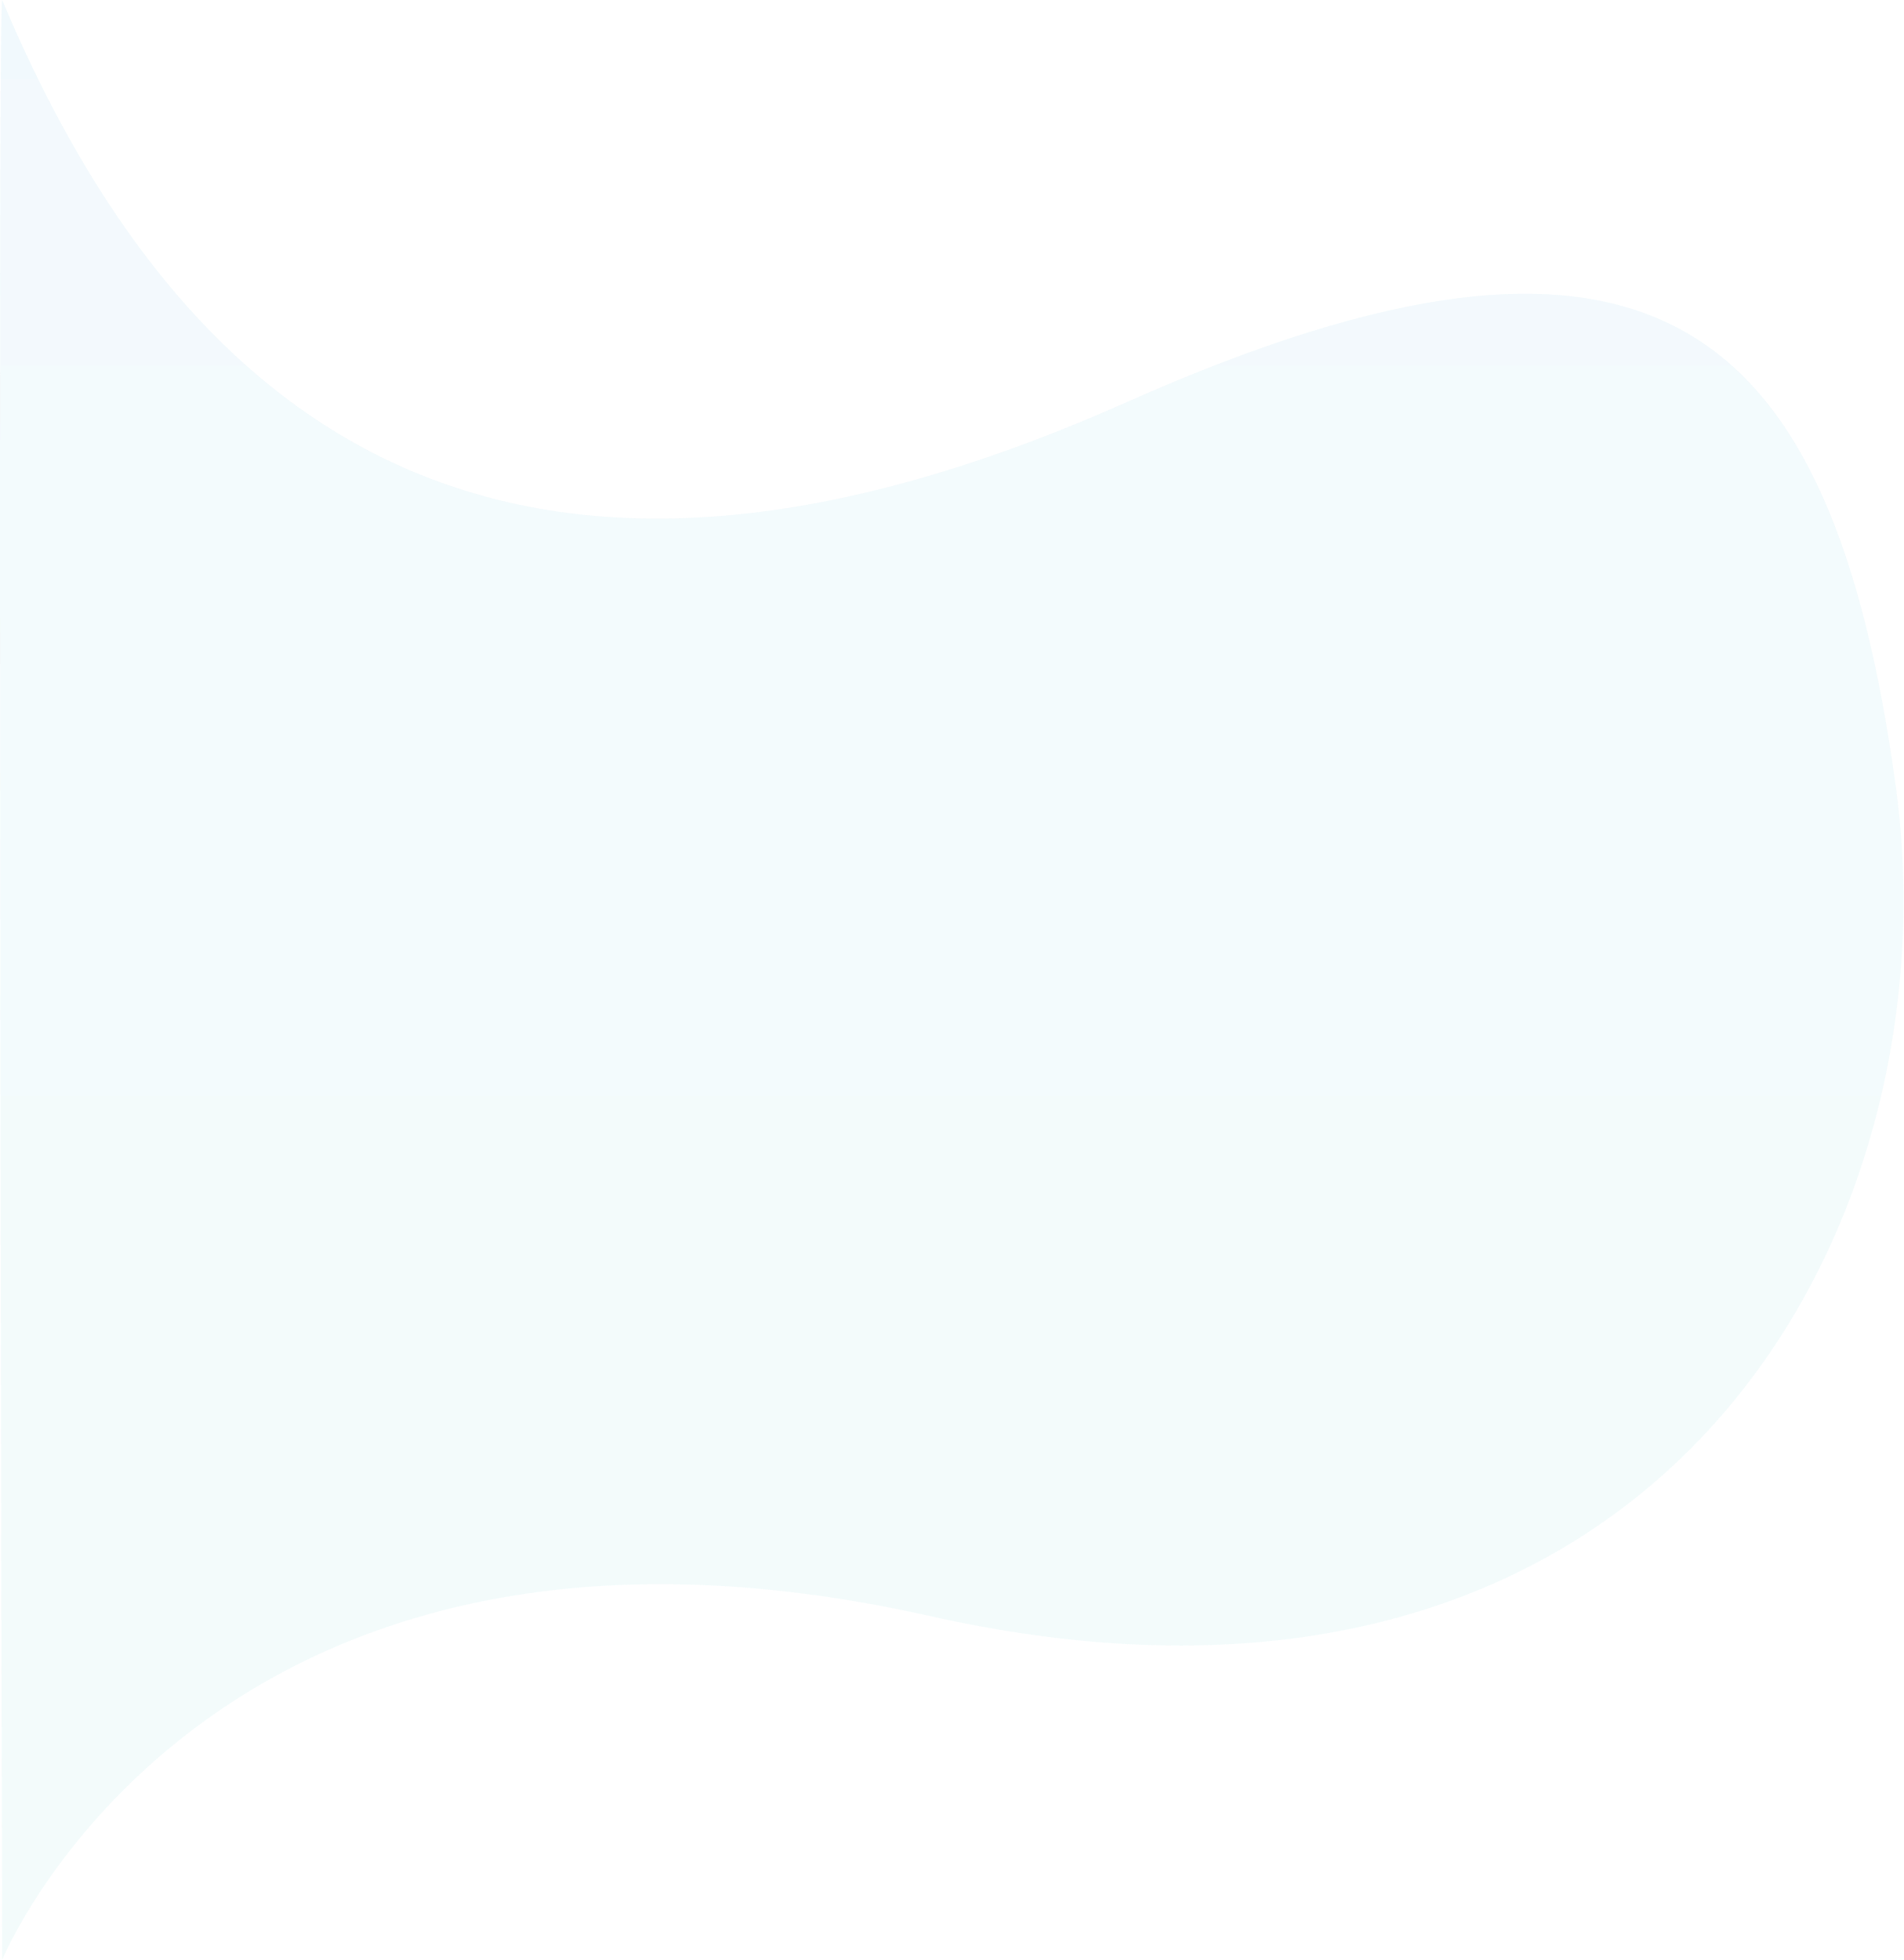
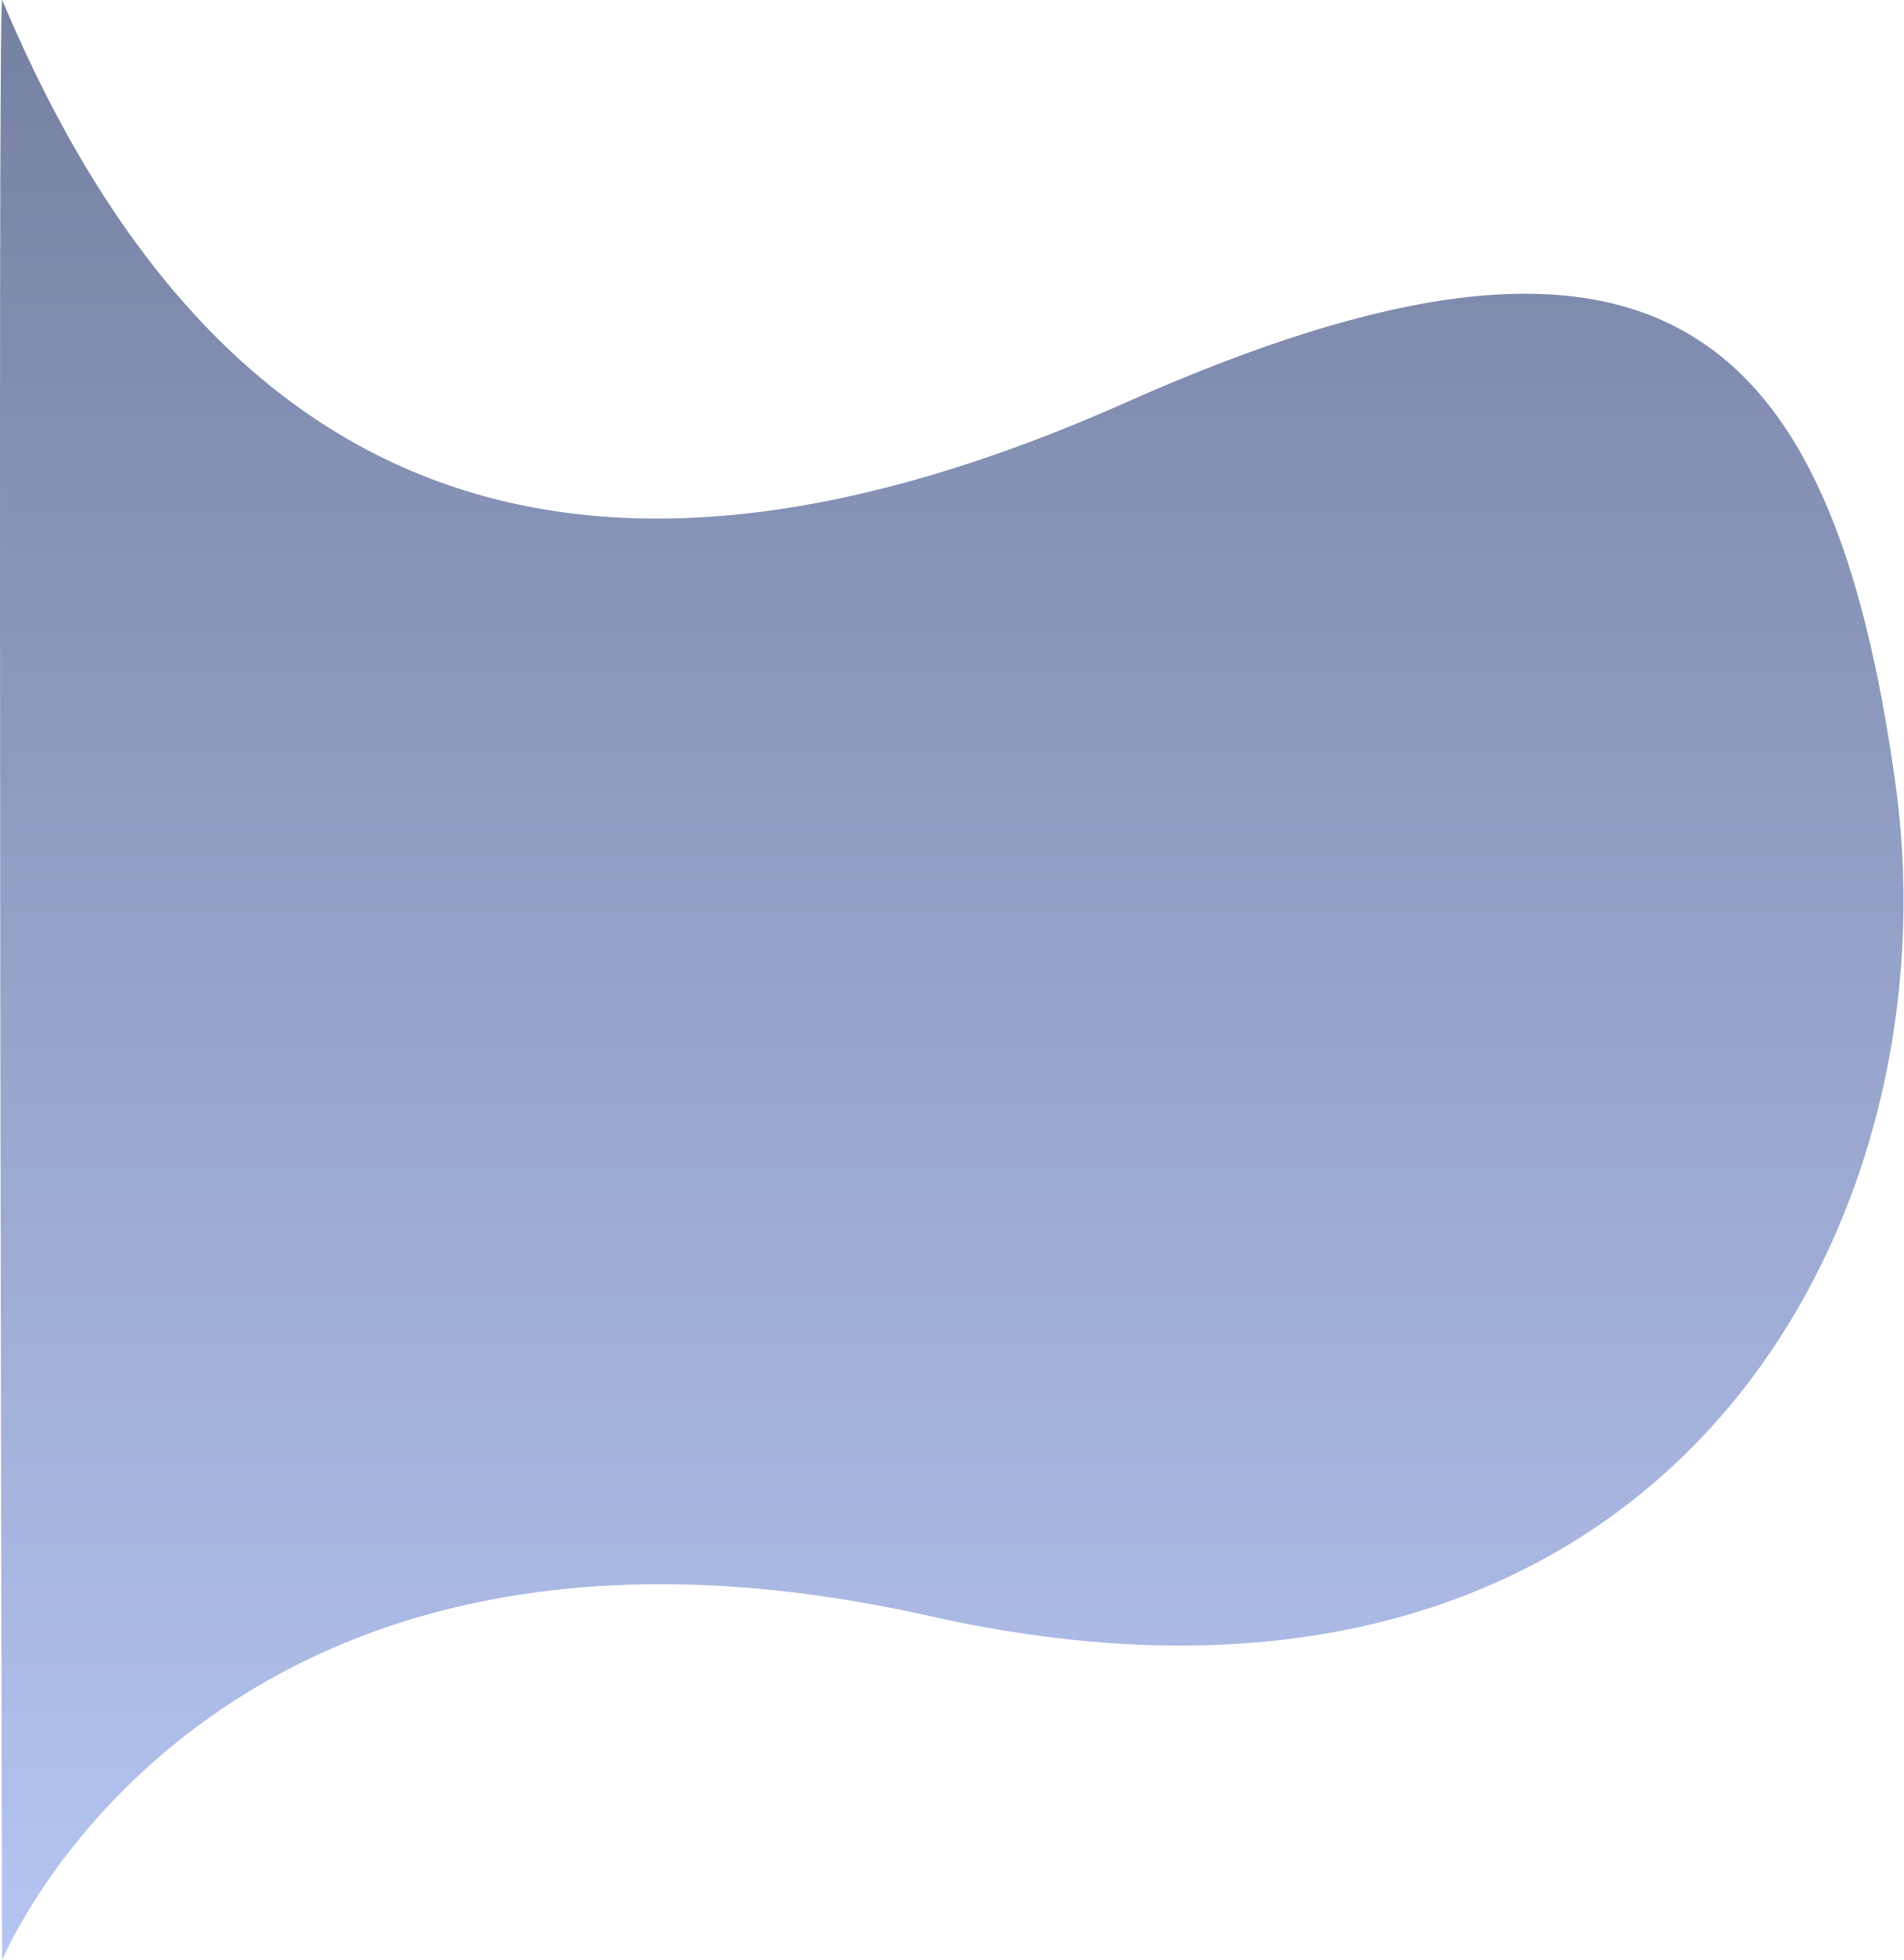
<svg xmlns="http://www.w3.org/2000/svg" width="871.654" height="897.389" viewBox="0 0 871.654 897.389">
  <defs>
    <linearGradient id="linear-gradient" x1="0.5" x2="0.5" y2="1" gradientUnits="objectBoundingBox">
-       <stop offset="0" stop-color="#33c8c1" />
-       <stop offset="1" stop-color="#119bd2" />
+       <stop offset="0" stop-color="#8ea5eb" />
+       <stop offset="1" stop-color="#2a3c6e" />
    </linearGradient>
  </defs>
  <g id="Group_109" data-name="Group 109" transform="translate(1933.996 3219.25) rotate(180)">
-     <path id="Path_187" data-name="Path 187" d="M1401.014,2066.862S1306.2,2298.4,976,2224.3s-471.11,172.11-441.91,381.669,109.33,282.112,352.12,174.071,414.688-54.082,514.8,184.208C1403.224,2965.938,1401.014,2066.862,1401.014,2066.862Z" transform="translate(532 255)" opacity="0.03" fill="url(#linear-gradient)" />
-     <path id="Path_197" data-name="Path 197" d="M1401.014,2066.862S1306.2,2298.4,976,2224.3s-471.11,172.11-441.91,381.669,109.33,282.112,352.12,174.071,414.688-54.082,514.8,184.208C1403.224,2965.938,1401.014,2066.862,1401.014,2066.862Z" transform="translate(532 255)" opacity="0.03" fill="url(#linear-gradient)" />
+     <path id="Path_187" data-name="Path 187" d="M1401.014,2066.862S1306.2,2298.4,976,2224.3s-471.11,172.11-441.91,381.669,109.33,282.112,352.12,174.071,414.688-54.082,514.8,184.208C1403.224,2965.938,1401.014,2066.862,1401.014,2066.862Z" transform="translate(532 255)" opacity="0.3" fill="url(#linear-gradient)" />
+     <path id="Path_197" data-name="Path 197" d="M1401.014,2066.862S1306.2,2298.4,976,2224.3s-471.11,172.11-441.91,381.669,109.33,282.112,352.12,174.071,414.688-54.082,514.8,184.208C1403.224,2965.938,1401.014,2066.862,1401.014,2066.862Z" transform="translate(532 255)" opacity="0.5" fill="url(#linear-gradient)" />
  </g>
</svg>
